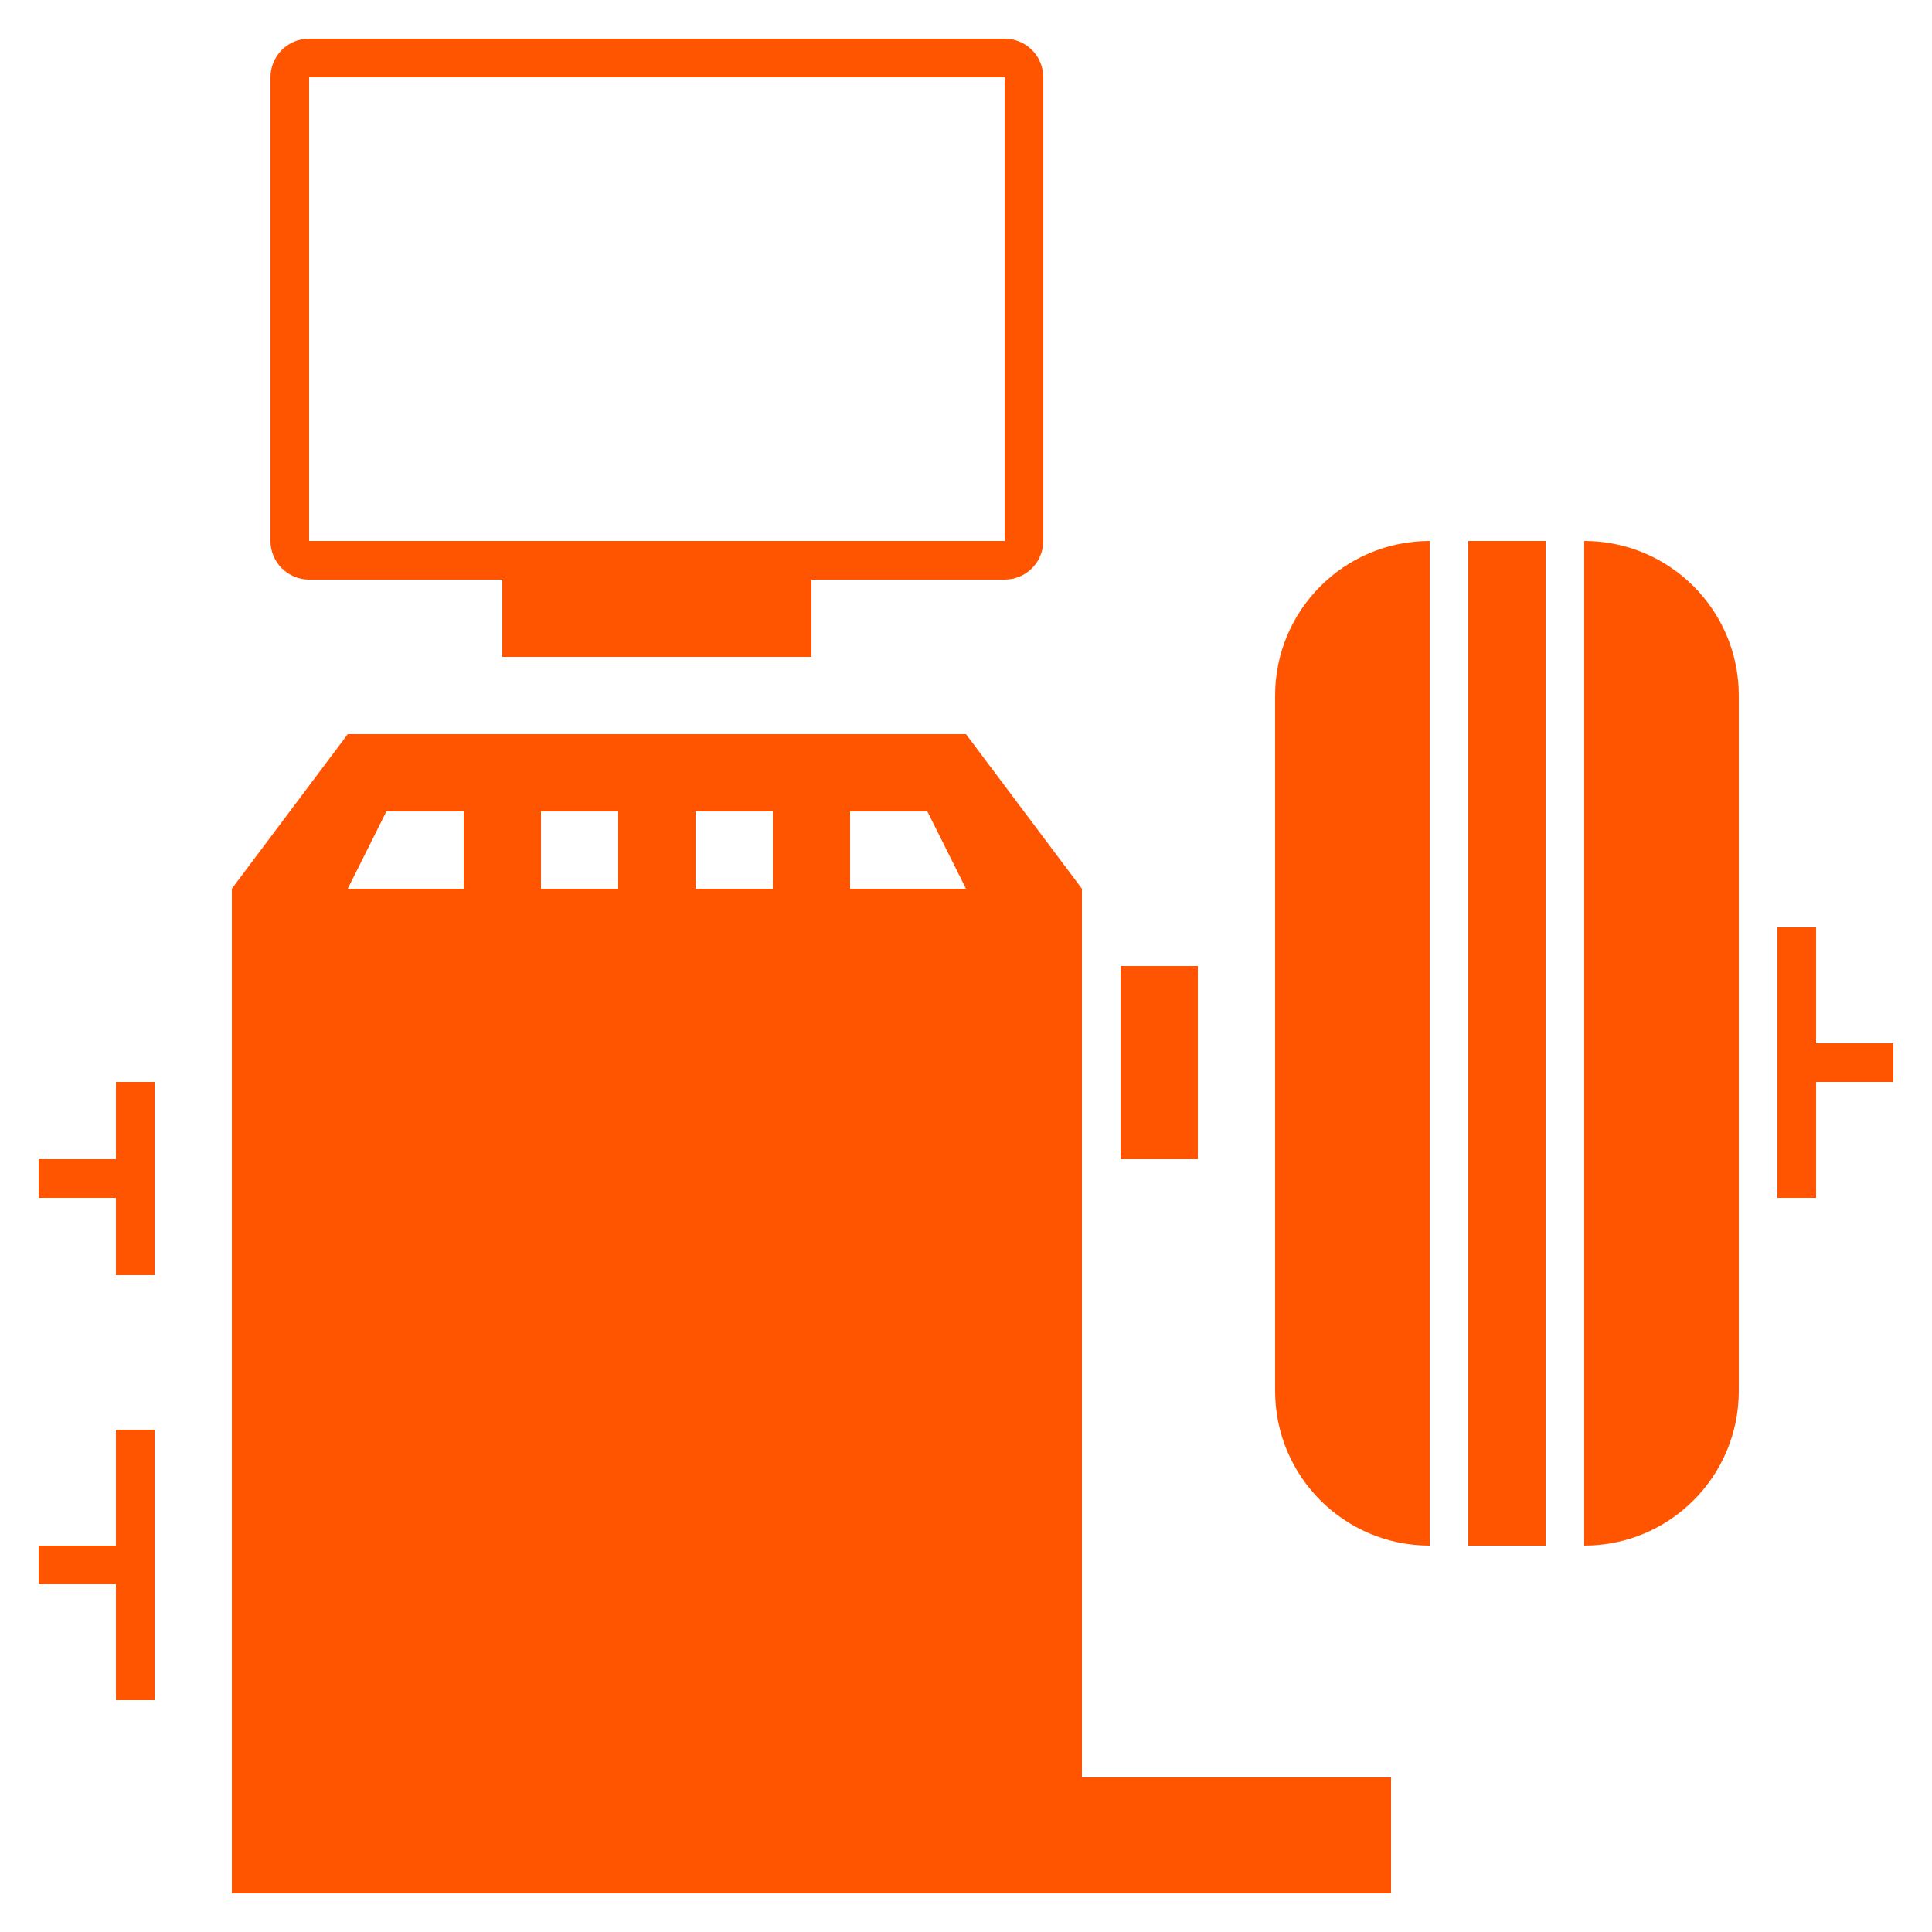
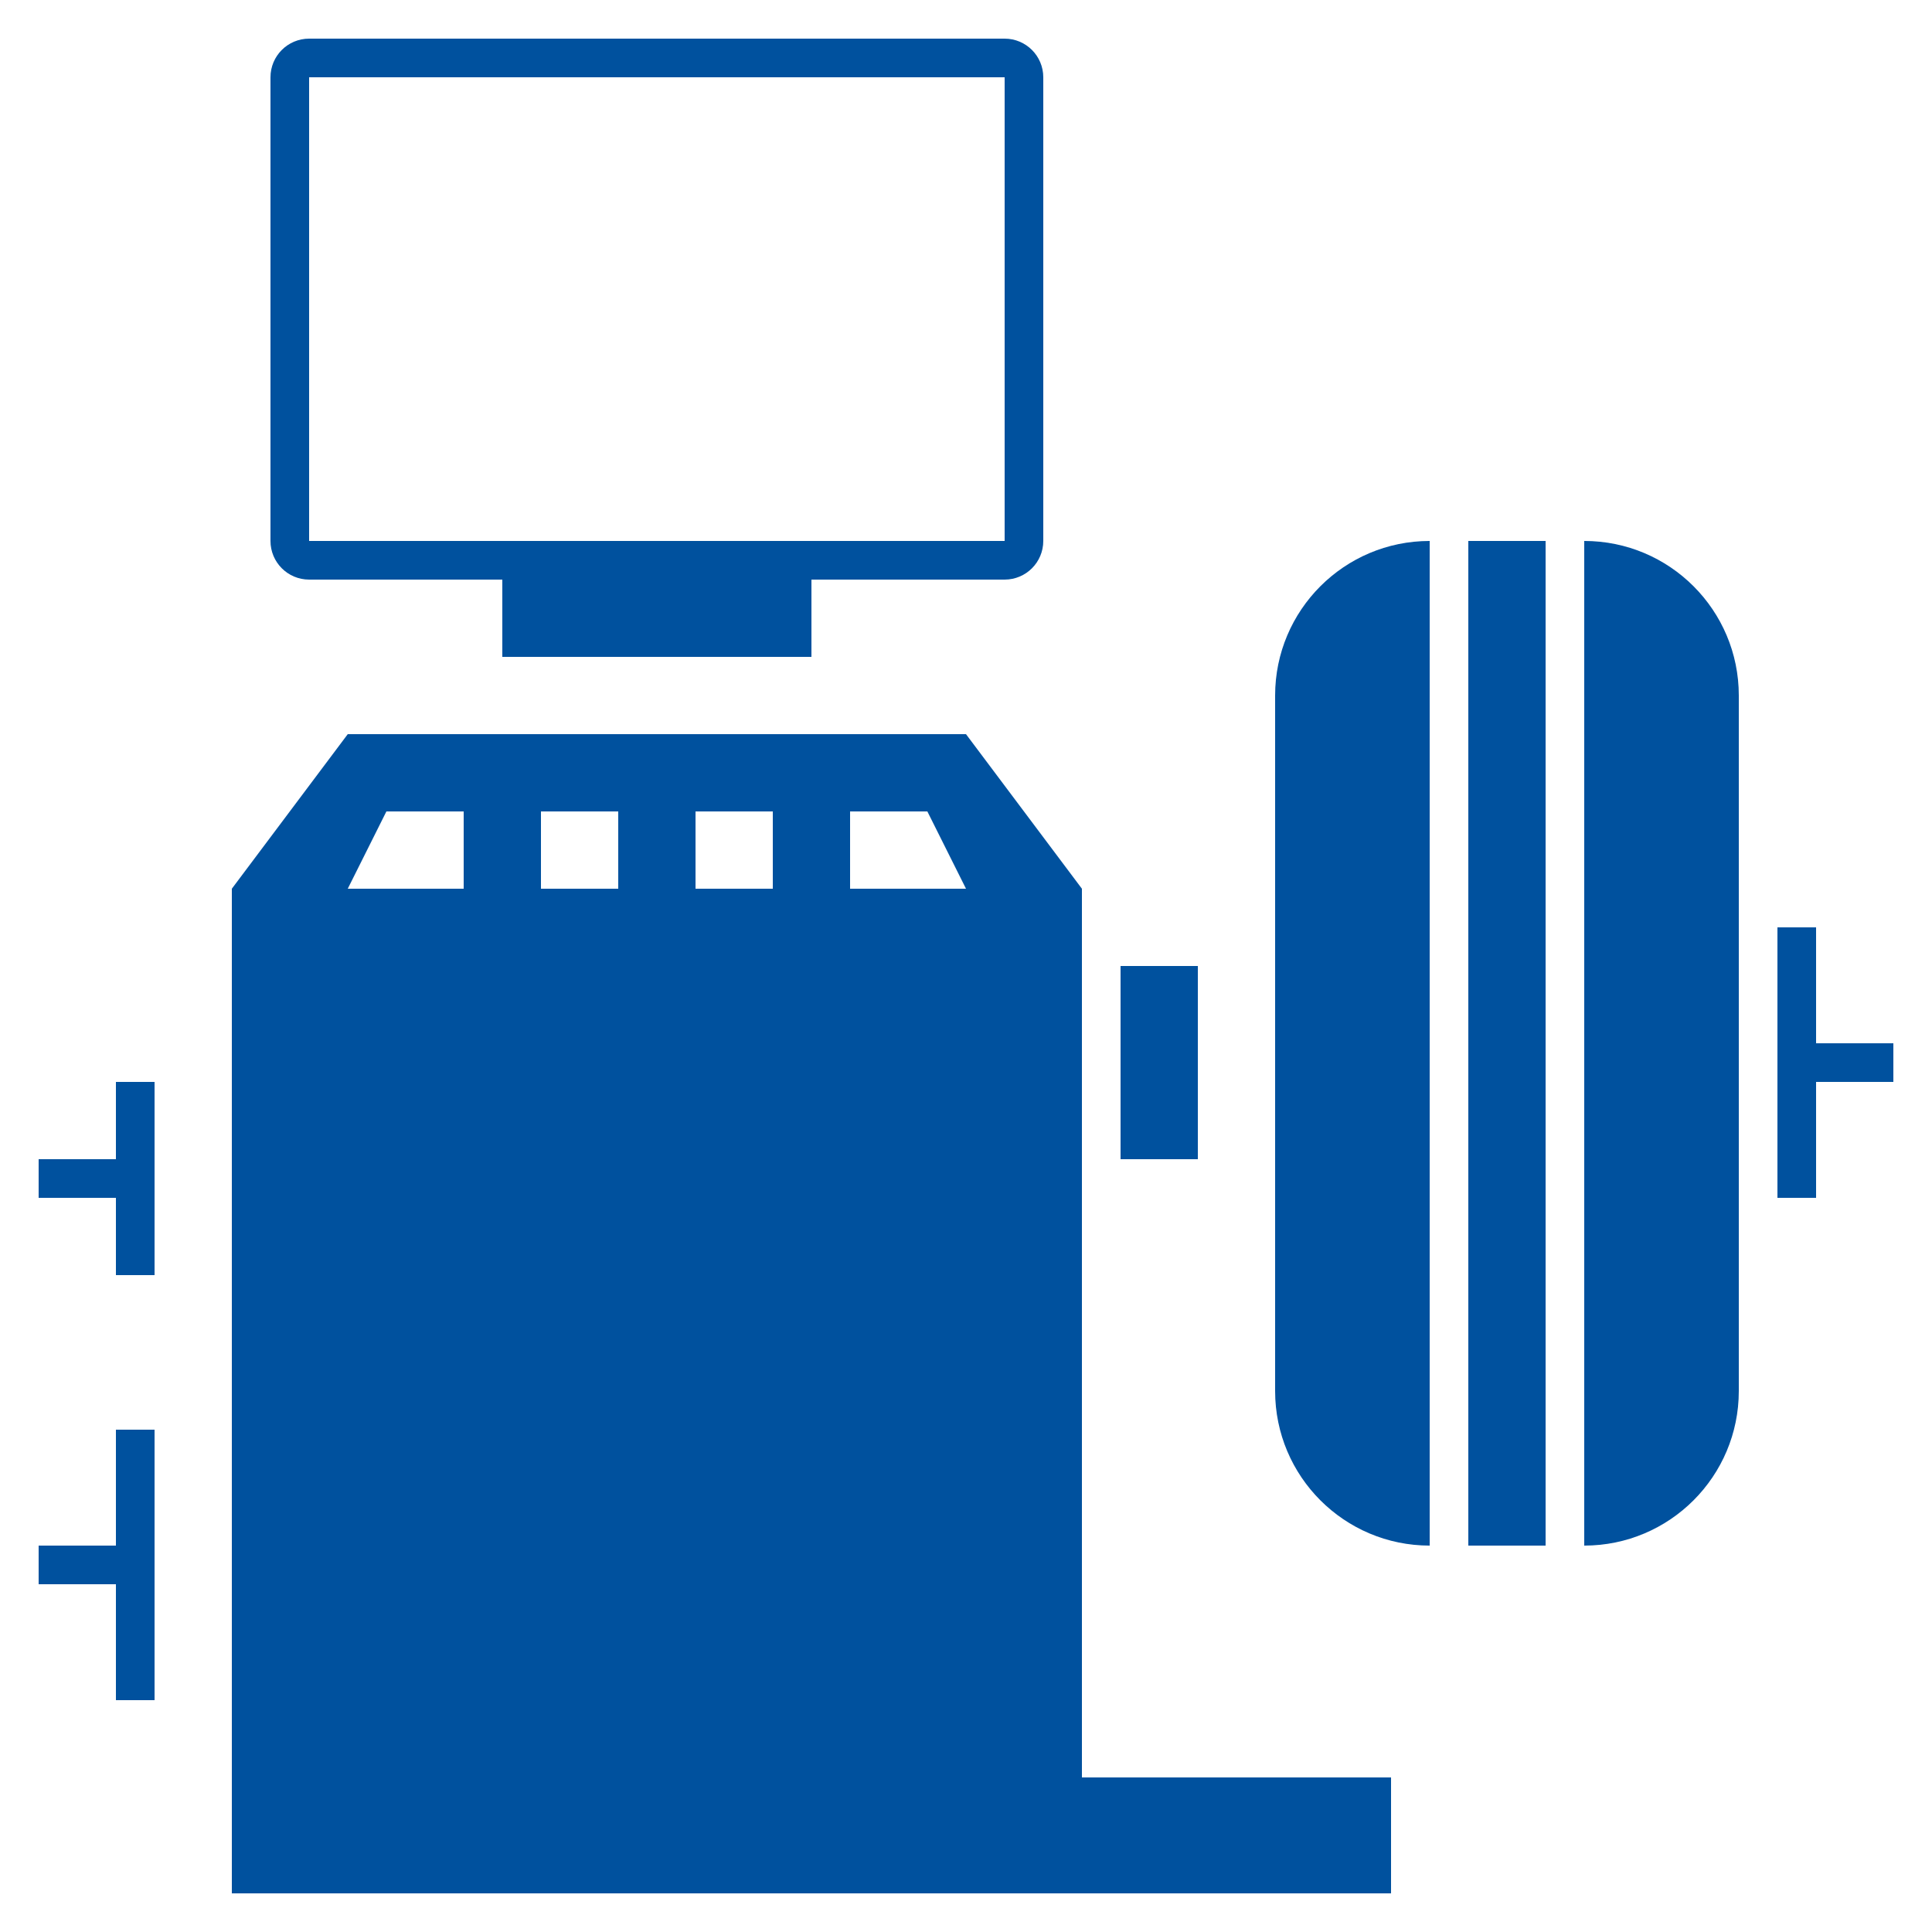
<svg xmlns="http://www.w3.org/2000/svg" width="50" height="50" viewBox="0 0 50 50" fill="none">
-   <rect x="7.5" y="1.5" width="19" height="13" rx="0.5" stroke="#FF5500" />
-   <rect x="13" y="15" width="8" height="2" fill="#FF5500" />
-   <rect x="3" y="28" width="1" height="5" fill="#FF5500" />
-   <rect x="29" y="25" width="2" height="5" fill="#FF5500" />
-   <rect x="3" y="37" width="1" height="7" fill="#FF5500" />
-   <rect x="1" y="30" width="2" height="1" fill="#FF5500" />
-   <path d="M28 23V46H36V49H6V23L9 19H25L28 23ZM9 23H12V21H10L9 23ZM14 23H16V21H14V23ZM18 23H20V21H18V23ZM22 21V23H25L24 21H22Z" fill="#FF5500" />
-   <rect x="1" y="40" width="2" height="1" fill="#FF5500" />
-   <path d="M37 40C34.791 40 33 38.209 33 36V18C33 15.791 34.791 14 37 14V40ZM40 14V40H38V14H40ZM41 14C43.209 14 45 15.791 45 18V36C45 38.209 43.209 40 41 40V14Z" fill="#FF5500" />
-   <rect x="47" y="31" width="1" height="7" transform="rotate(-180 47 31)" fill="#FF5500" />
-   <rect x="49" y="28" width="2" height="1" transform="rotate(-180 49 28)" fill="#FF5500" />
+   <rect x="7.5" y="1.5" width="19" height="13" rx="0.5" stroke="#00519E" />
+   <rect x="13" y="15" width="8" height="2" fill="#00519E" />
+   <rect x="3" y="28" width="1" height="5" fill="#00519E" />
+   <rect x="29" y="25" width="2" height="5" fill="#00519E" />
+   <rect x="3" y="37" width="1" height="7" fill="#00519E" />
+   <rect x="1" y="30" width="2" height="1" fill="#00519E" />
+   <path d="M28 23V46H36V49H6V23L9 19H25L28 23ZM9 23H12V21H10L9 23ZM14 23H16V21H14V23ZM18 23H20V21H18V23ZM22 21V23H25L24 21H22Z" fill="#00519E" />
+   <rect x="1" y="40" width="2" height="1" fill="#00519E" />
+   <path d="M37 40C34.791 40 33 38.209 33 36V18C33 15.791 34.791 14 37 14V40ZM40 14V40H38V14H40ZM41 14C43.209 14 45 15.791 45 18V36C45 38.209 43.209 40 41 40V14Z" fill="#00519E" />
+   <rect x="47" y="31" width="1" height="7" transform="rotate(-180 47 31)" fill="#00519E" />
+   <rect x="49" y="28" width="2" height="1" transform="rotate(-180 49 28)" fill="#00519E" />
</svg>
